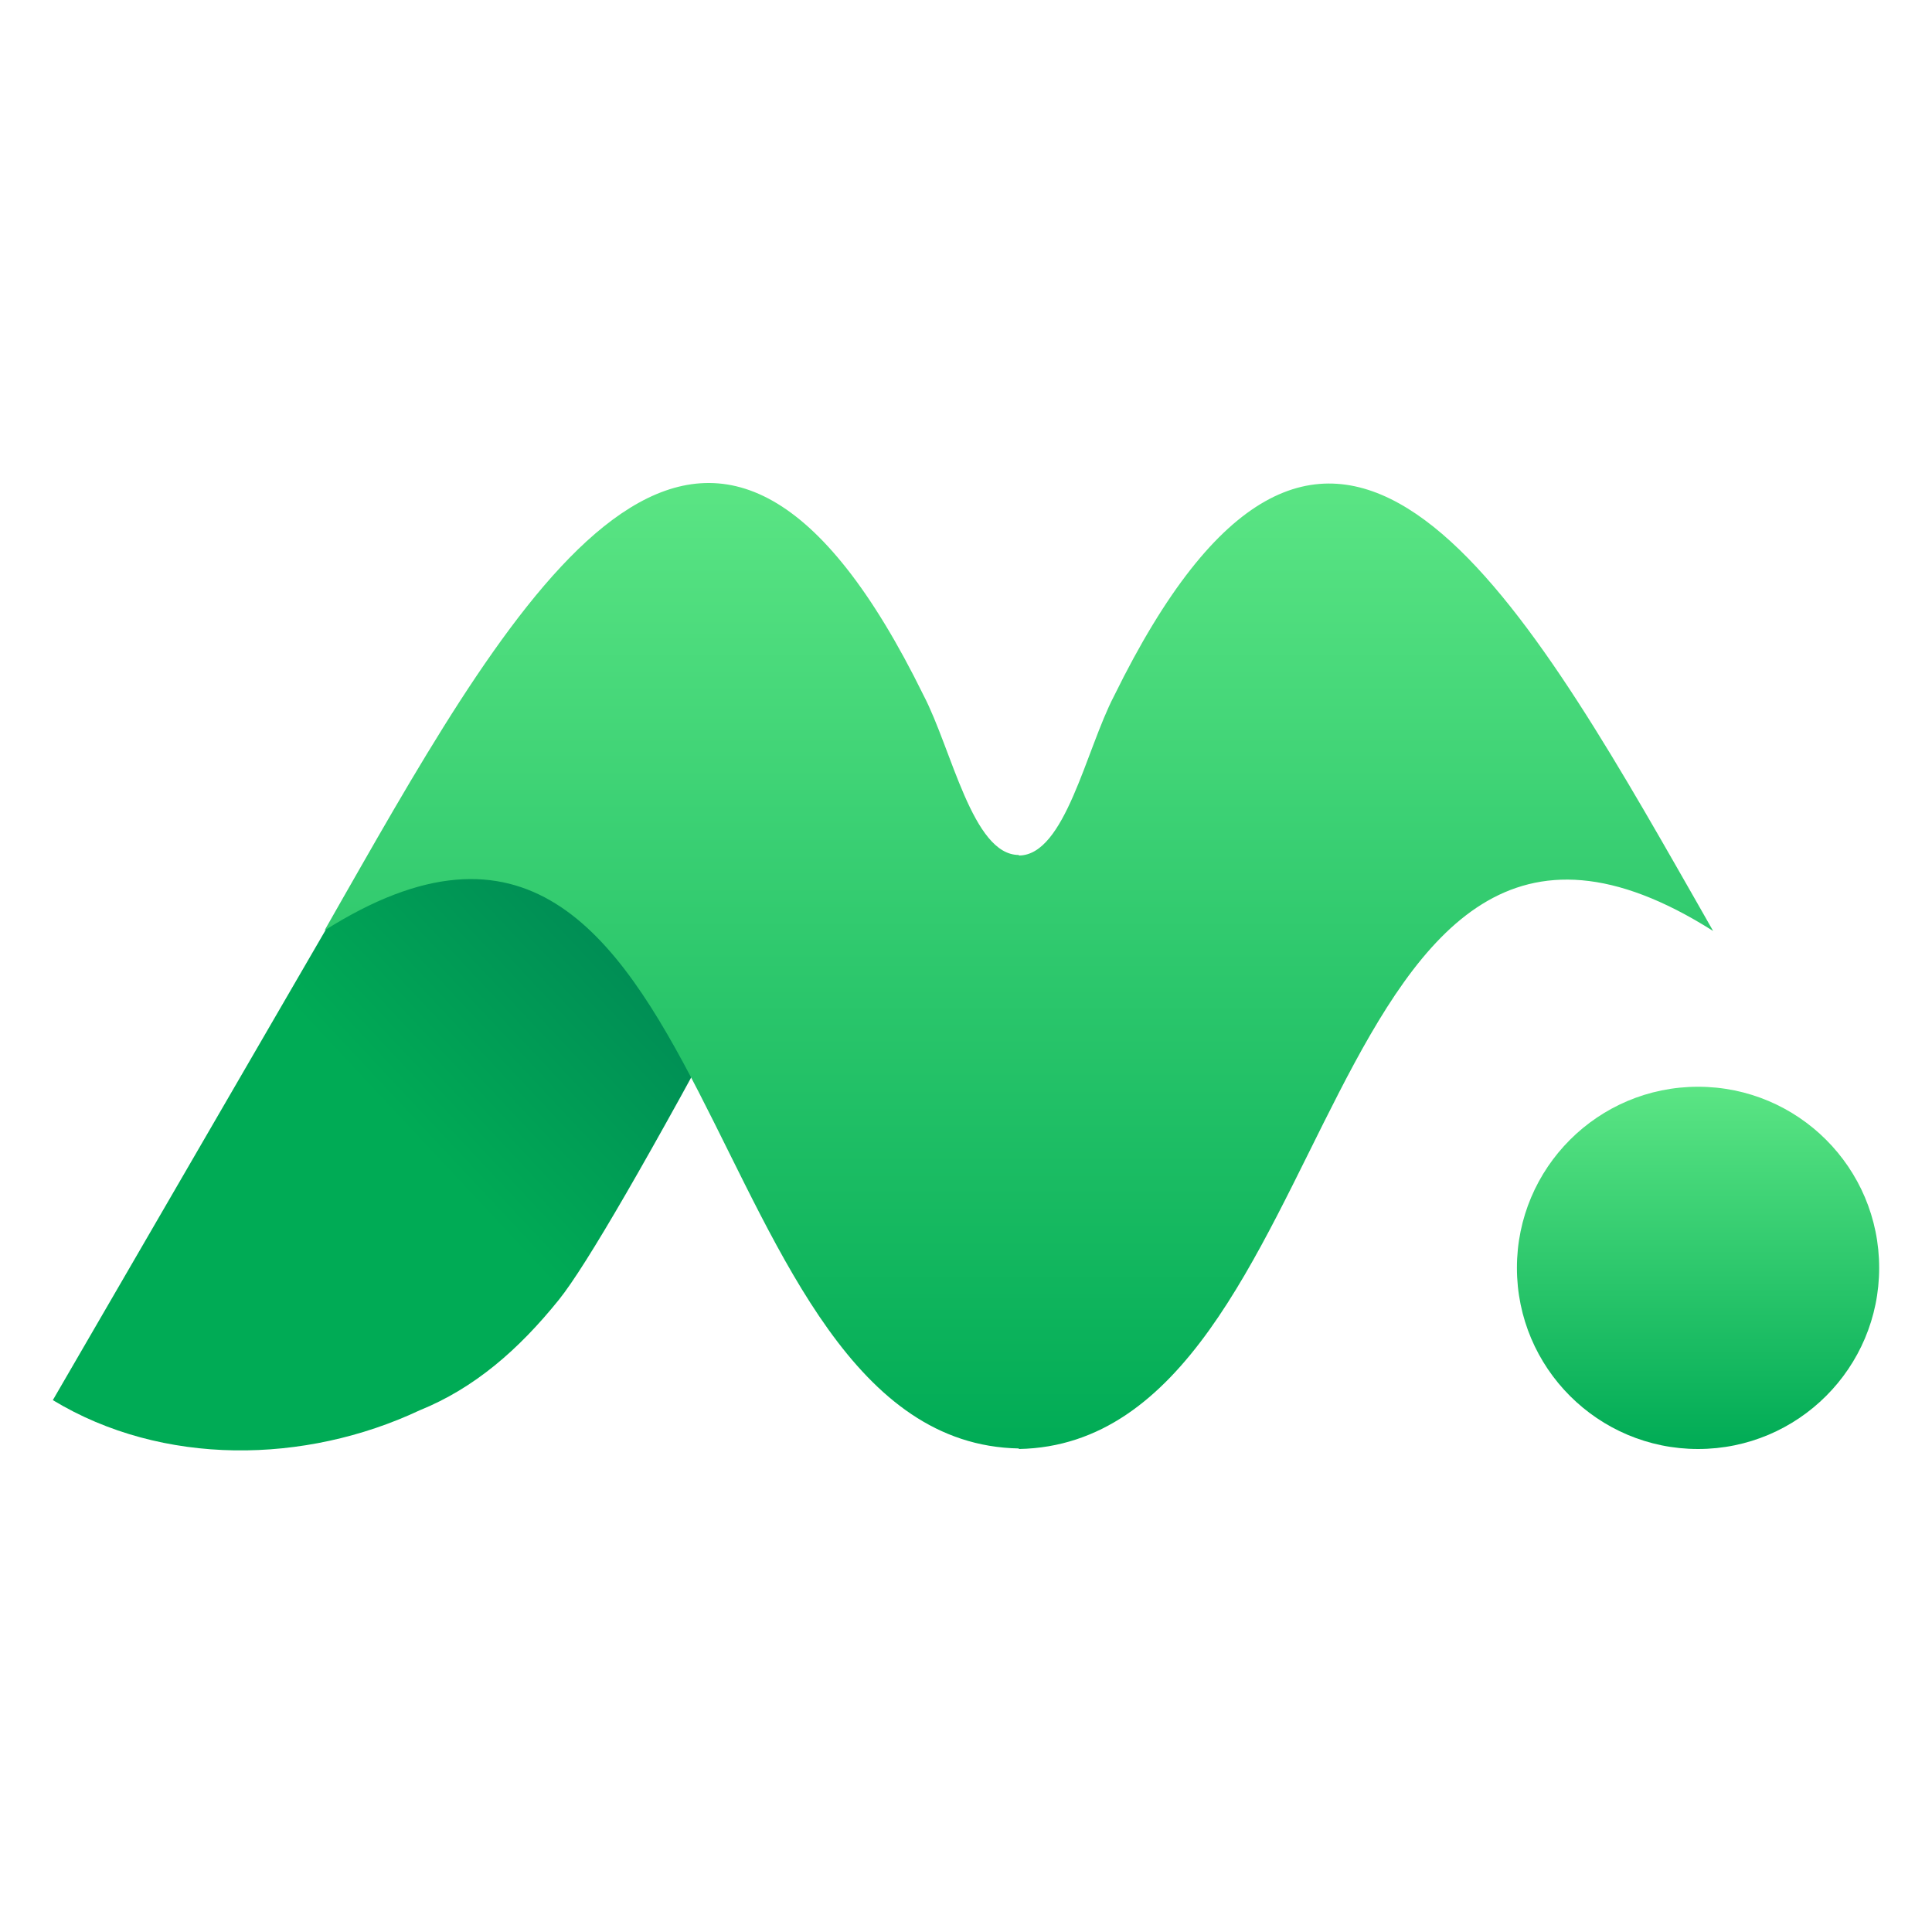
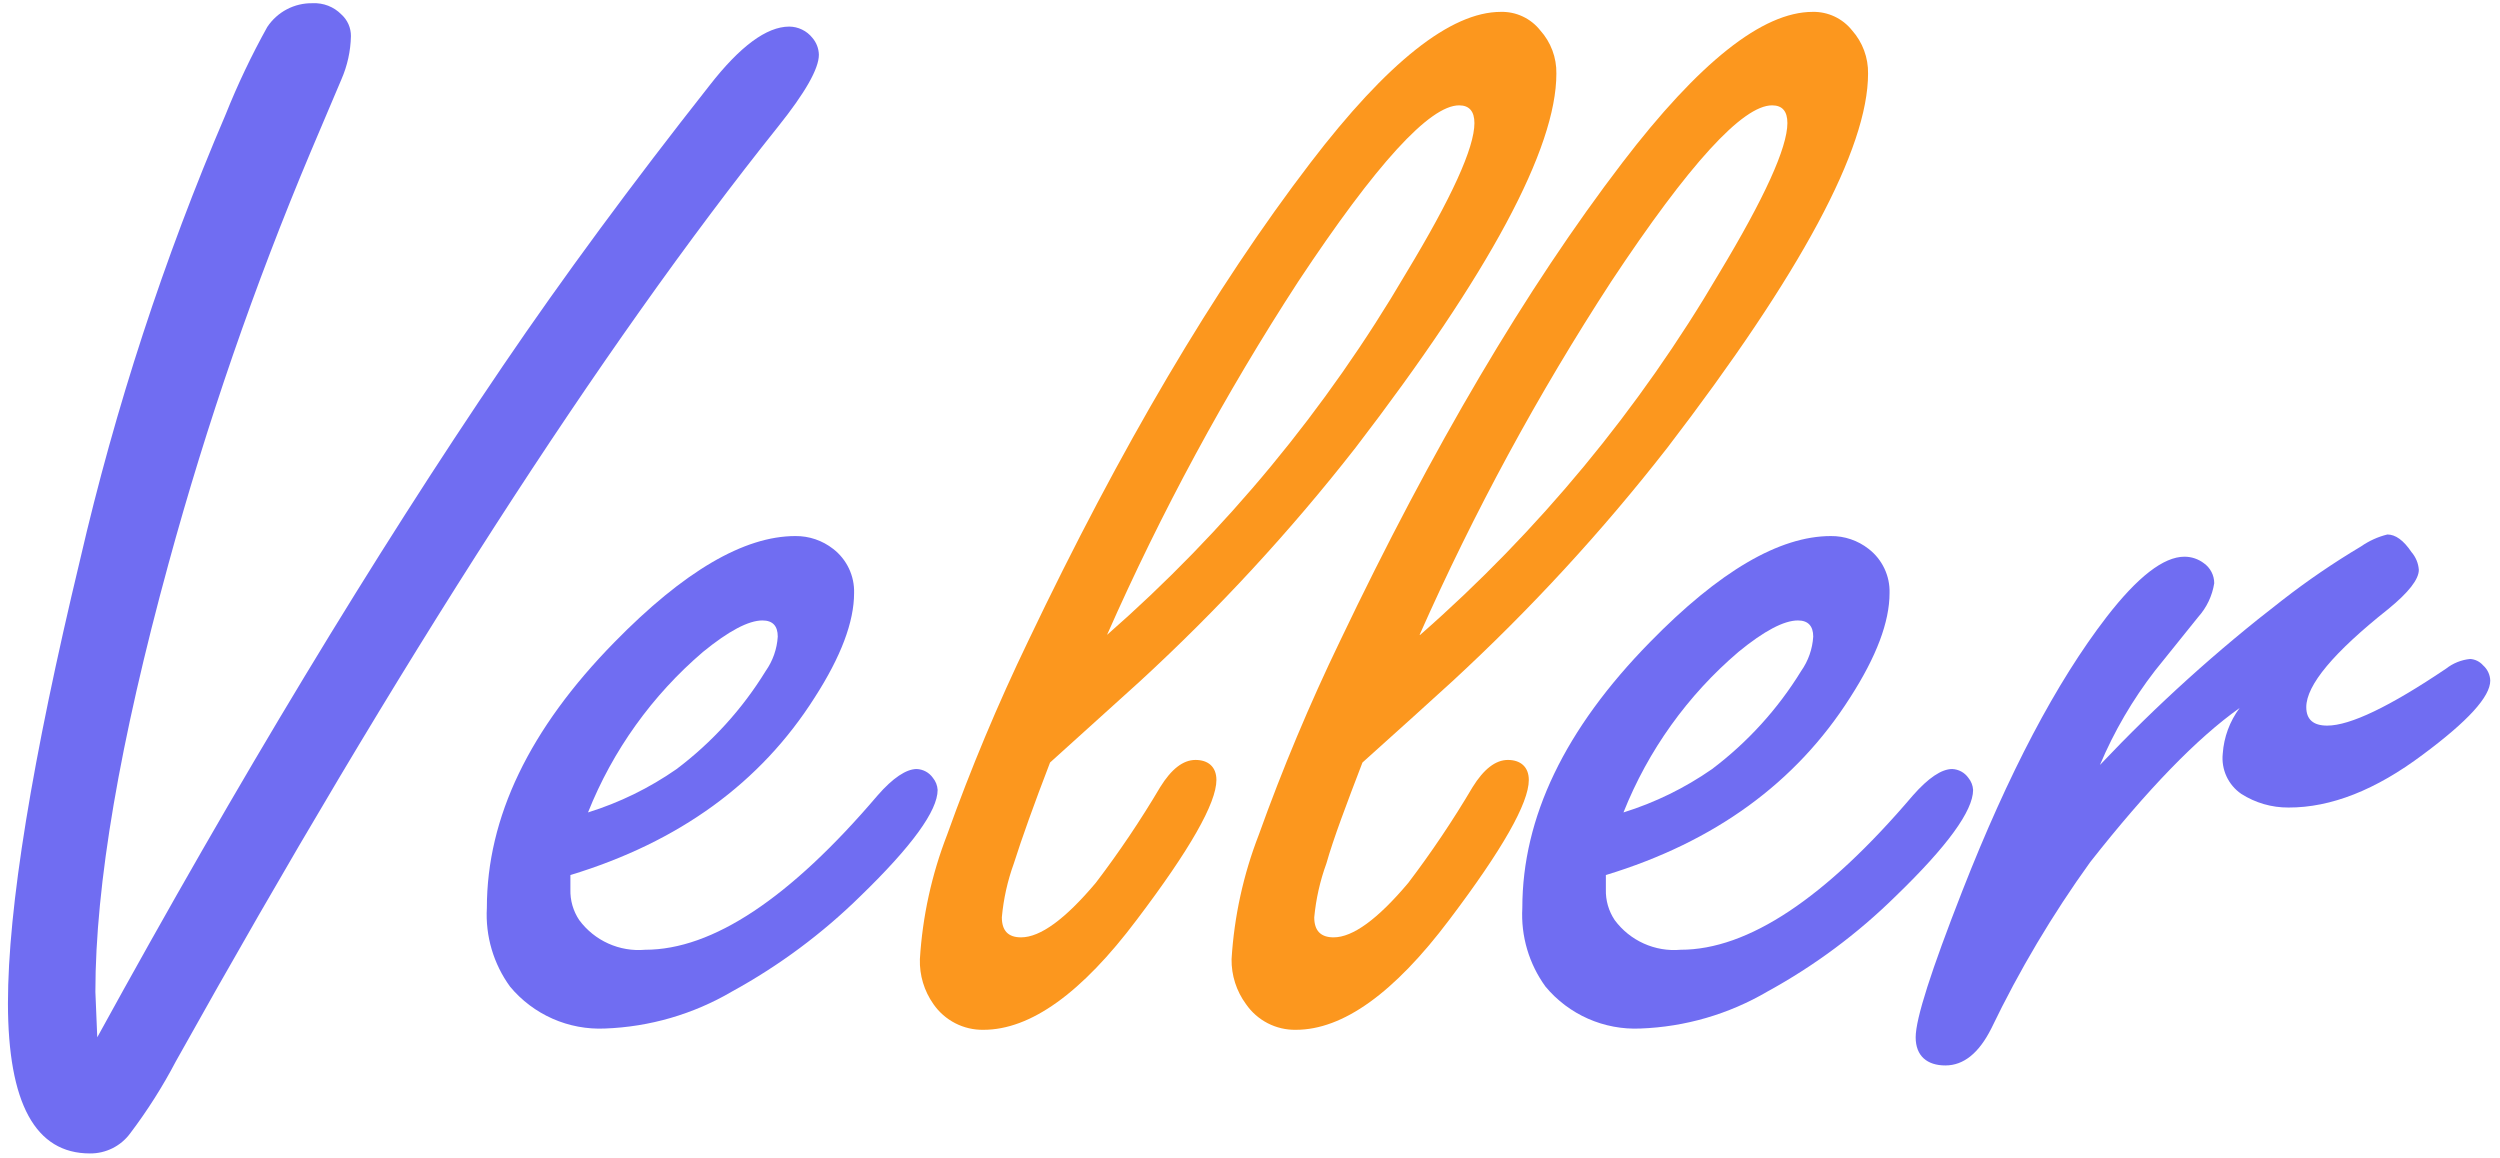
- <svg xmlns="http://www.w3.org/2000/svg" height="512" viewBox="0 0 512 512" width="512">
-   <linearGradient id="a" x1="100%" x2="50%" y1="5.663%" y2="50%">
-     <stop offset="0" stop-color="#007b55" />
-     <stop offset="1" stop-color="#00ab55" />
-   </linearGradient>
-   <linearGradient id="b" x1="50%" x2="50%" y1="0%" y2="100%">
-     <stop offset="0" stop-color="#5be584" />
-     <stop offset="1" stop-color="#00ab55" />
-   </linearGradient>
-   <g fill="none" fill-rule="evenodd" transform="translate(14 128)">
-     <path d="m92.807 83.107c44.289 22.889 46.308 23.935 46.401 23.98.012.009.642.333 44.793 23.153-26.072 48.54-42.693 77.266-49.868 86.179-10.759 13.37-22.495 23.493-36.93 29.334-30.346 14.262-68.07 14.929-97.202-2.704z" fill="url(#a)" />
-     <g fill="url(#b)">
-       <path d="m430.31 101.726c-46.271-80.956-94.1-157.228-149.043-45.344-7.516 14.383-12.995 42.337-25.267 42.337v-.142c-12.272 0-17.749-27.953-25.265-42.337-54.945-111.885-102.774-35.612-149.045 45.344-3.482 6.105-6.827 11.932-9.69 16.996 106.038-67.127 97.11 135.666 184 137.278v.142c86.891-1.611 77.962-204.405 184-137.28-2.861-5.062-6.206-10.889-9.69-16.994" />
-       <path d="m436 256c26.509 0 48-21.491 48-48s-21.491-48-48-48-48 21.491-48 48 21.491 48 48 48" />
-     </g>
-   </g>
+ <svg xmlns="http://www.w3.org/2000/svg" width="242" height="112" viewBox="0 0 242 112" fill="none">
+   <path d="M9.415 100.412C23.103 75.475 36.196 53.804 48.692 35.401C54.503 26.847 61.17 17.799 68.694 8.257C71.637 4.478 74.202 2.584 76.391 2.574C76.823 2.576 77.249 2.675 77.639 2.864C78.028 3.052 78.37 3.325 78.639 3.663C79.031 4.119 79.253 4.697 79.268 5.297C79.268 6.647 77.946 8.974 75.301 12.279C58.139 33.744 38.715 63.895 17.027 102.73C15.746 105.175 14.265 107.51 12.6 109.712C12.15 110.321 11.563 110.814 10.885 111.152C10.207 111.489 9.459 111.661 8.703 111.653C3.423 111.653 0.778 106.807 0.769 97.117C0.769 87.883 3.097 73.571 7.753 54.181C11.161 39.434 15.873 25.019 21.832 11.106C22.996 8.193 24.345 5.358 25.869 2.616C26.347 1.894 26.999 1.304 27.766 0.901C28.533 0.498 29.389 0.296 30.255 0.312C30.771 0.286 31.287 0.369 31.769 0.556C32.251 0.744 32.687 1.032 33.048 1.401C33.341 1.666 33.575 1.989 33.734 2.35C33.893 2.711 33.973 3.102 33.97 3.496C33.939 4.939 33.626 6.362 33.048 7.685L30.087 14.666C24.623 27.646 20.022 40.972 16.315 54.558C11.594 71.816 9.233 85.635 9.233 96.014L9.415 100.412Z" fill="#706DF2" />
+   <path d="M55.215 84.704V86.1C55.185 87.152 55.483 88.186 56.067 89.061C56.795 90.047 57.765 90.829 58.883 91.333C60.001 91.837 61.229 92.045 62.45 91.937C68.969 91.937 76.465 86.962 84.939 77.011C86.433 75.293 87.732 74.441 88.738 74.441C89.047 74.454 89.348 74.537 89.62 74.685C89.891 74.832 90.124 75.041 90.302 75.293C90.577 75.625 90.738 76.036 90.763 76.466C90.763 78.477 88.277 81.912 83.305 86.729C79.598 90.374 75.405 93.489 70.845 95.986C67.107 98.177 62.884 99.405 58.554 99.561C56.815 99.639 55.082 99.314 53.49 98.611C51.898 97.909 50.49 96.848 49.377 95.511C47.771 93.305 46.976 90.612 47.128 87.888C47.128 79.128 51.248 70.55 59.489 62.154C66.185 55.312 72.019 51.891 76.991 51.891C78.317 51.877 79.608 52.316 80.651 53.134C81.302 53.636 81.824 54.285 82.176 55.027C82.528 55.77 82.7 56.585 82.676 57.407C82.676 60.199 81.405 63.569 78.863 67.516C73.629 75.773 65.747 81.502 55.215 84.704ZM56.919 78.644C59.971 77.693 62.858 76.281 65.481 74.455C68.928 71.858 71.856 68.638 74.114 64.961C74.808 63.979 75.214 62.823 75.287 61.623C75.287 60.59 74.798 60.06 73.806 60.06C72.456 60.06 70.538 61.074 68.052 63.103C63.134 67.304 59.313 72.638 56.919 78.644Z" fill="#706DF2" />
+   <path d="M101.644 73.813C100.089 77.862 98.921 81.12 98.138 83.587C97.529 85.266 97.139 87.017 96.979 88.795C96.979 90.094 97.594 90.736 98.837 90.736C100.699 90.736 103.111 88.977 106.072 85.458C108.327 82.496 110.407 79.405 112.302 76.201C113.391 74.442 114.523 73.562 115.724 73.562C116.925 73.562 117.749 74.204 117.749 75.503C117.749 77.737 115.179 82.247 110.039 89.033C104.703 96.135 99.754 99.686 95.191 99.686C94.243 99.7 93.307 99.48 92.464 99.047C91.622 98.613 90.898 97.98 90.358 97.201C89.459 95.93 88.998 94.401 89.045 92.845C89.298 88.716 90.188 84.651 91.685 80.795C93.969 74.41 96.59 68.15 99.535 62.042C108.456 43.332 117.558 27.908 126.842 15.769C134.292 6.023 140.438 1.15 145.28 1.15C146.01 1.132 146.736 1.283 147.397 1.594C148.059 1.904 148.64 2.364 149.093 2.937C150.127 4.085 150.686 5.582 150.657 7.126C150.657 14.368 144.172 26.446 131.2 43.36C124.881 51.442 117.911 58.993 110.36 65.938C108.223 67.851 105.332 70.504 101.644 73.813ZM107.162 61.456C118.626 51.417 128.398 39.597 136.103 26.451C140.517 19.153 142.724 14.308 142.724 11.915C142.724 10.771 142.221 10.198 141.243 10.198C138.394 10.198 133.207 15.876 125.683 27.233C118.6 38.125 112.407 49.57 107.162 61.456Z" fill="#FC971E" />
+   <path d="M131.885 73.813C130.334 77.862 129.091 81.13 128.393 83.587C127.781 85.266 127.387 87.016 127.219 88.795C127.219 90.094 127.848 90.736 129.091 90.736C130.953 90.736 133.365 88.977 136.326 85.458C138.575 82.495 140.65 79.404 142.542 76.201C143.632 74.442 144.777 73.562 145.964 73.562C147.151 73.562 147.989 74.204 147.989 75.503C147.989 77.737 145.424 82.247 140.293 89.033C134.948 96.135 129.994 99.686 125.432 99.686C124.486 99.7 123.551 99.48 122.711 99.047C121.87 98.613 121.15 97.979 120.613 97.201C119.684 95.94 119.194 94.41 119.216 92.845C119.468 88.716 120.359 84.651 121.856 80.795C124.146 74.41 126.771 68.151 129.72 62.042C138.65 43.332 147.752 27.908 157.027 15.769C164.476 6.023 170.622 1.15 175.464 1.15C176.195 1.135 176.918 1.288 177.58 1.598C178.241 1.908 178.822 2.366 179.277 2.937C180.302 4.09 180.855 5.585 180.828 7.126C180.828 14.368 174.347 26.446 161.385 43.36C155.083 51.439 148.132 58.99 140.601 65.938C138.505 67.851 135.572 70.504 131.885 73.813ZM137.472 61.456C148.932 51.413 158.704 39.594 166.413 26.451C170.808 19.153 173.011 14.308 173.02 11.915C173.02 10.771 172.531 10.198 171.539 10.198C168.69 10.198 163.503 15.876 155.979 27.233C148.888 38.127 142.68 49.571 137.416 61.456H137.472Z" fill="#FC971E" />
+   <path d="M155.448 84.704V86.1C155.418 87.152 155.716 88.186 156.3 89.061C157.028 90.047 157.998 90.829 159.116 91.333C160.234 91.837 161.462 92.045 162.684 91.937C169.202 91.937 176.693 86.962 185.158 77.011C186.666 75.293 187.951 74.441 188.971 74.441C189.28 74.454 189.582 74.537 189.853 74.685C190.124 74.832 190.358 75.041 190.536 75.293C190.81 75.625 190.972 76.036 190.996 76.466C190.996 78.477 188.51 81.912 183.524 86.729C179.824 90.376 175.636 93.492 171.078 95.986C167.34 98.177 163.117 99.405 158.787 99.561C157.048 99.639 155.315 99.314 153.723 98.611C152.132 97.909 150.724 96.848 149.61 95.511C148.004 93.305 147.21 90.612 147.361 87.888C147.361 79.128 151.482 70.55 159.723 62.154C166.408 55.312 172.242 51.891 177.224 51.891C178.55 51.877 179.841 52.316 180.884 53.134C181.535 53.636 182.057 54.285 182.409 55.027C182.761 55.77 182.933 56.585 182.909 57.407C182.909 60.199 181.638 63.569 179.096 67.516C173.853 75.773 165.971 81.502 155.448 84.704ZM157.152 78.644C160.204 77.693 163.091 76.281 165.715 74.455C169.161 71.858 172.089 68.638 174.347 64.961C175.041 63.979 175.447 62.823 175.52 61.623C175.52 60.59 175.017 60.06 174.04 60.06C172.68 60.06 170.762 61.074 168.285 63.103C163.363 67.3 159.542 72.635 157.152 78.644Z" fill="#706DF2" />
+   <path d="M203.274 74.05C208.729 68.283 214.627 62.951 220.916 58.105C223.348 56.213 225.895 54.474 228.542 52.897C229.316 52.357 230.182 51.964 231.098 51.738C231.88 51.738 232.662 52.296 233.431 53.441C233.847 53.922 234.097 54.524 234.143 55.159C234.143 56.08 233.151 57.351 231.182 58.957C225.893 63.155 223.248 66.32 223.248 68.451C223.248 69.638 223.919 70.239 225.273 70.239C227.49 70.239 231.326 68.4 236.783 64.723C237.455 64.195 238.265 63.87 239.116 63.788C239.595 63.82 240.042 64.041 240.359 64.402C240.57 64.588 240.741 64.816 240.861 65.07C240.981 65.325 241.048 65.601 241.057 65.882C241.057 67.446 238.878 69.82 234.534 73.045C229.971 76.471 225.637 78.179 221.53 78.169C219.907 78.18 218.315 77.719 216.949 76.843C216.33 76.416 215.837 75.83 215.522 75.147C215.208 74.464 215.083 73.709 215.161 72.961C215.27 71.36 215.837 69.823 216.795 68.535C212.688 71.439 207.865 76.415 202.324 83.462C198.669 88.537 195.467 93.924 192.756 99.561C191.555 101.948 190.075 103.135 188.315 103.135C186.555 103.135 185.437 102.228 185.437 100.412C185.437 98.597 186.946 93.934 189.949 86.254C194.409 74.86 199.065 66.017 203.917 59.724C206.92 55.843 209.434 53.888 211.459 53.888C212.135 53.889 212.792 54.11 213.331 54.516C213.642 54.736 213.896 55.026 214.071 55.364C214.246 55.702 214.337 56.077 214.337 56.457C214.147 57.673 213.608 58.808 212.786 59.724L208.596 64.933C206.436 67.73 204.647 70.795 203.274 74.05Z" fill="#706DF2" />
</svg>
